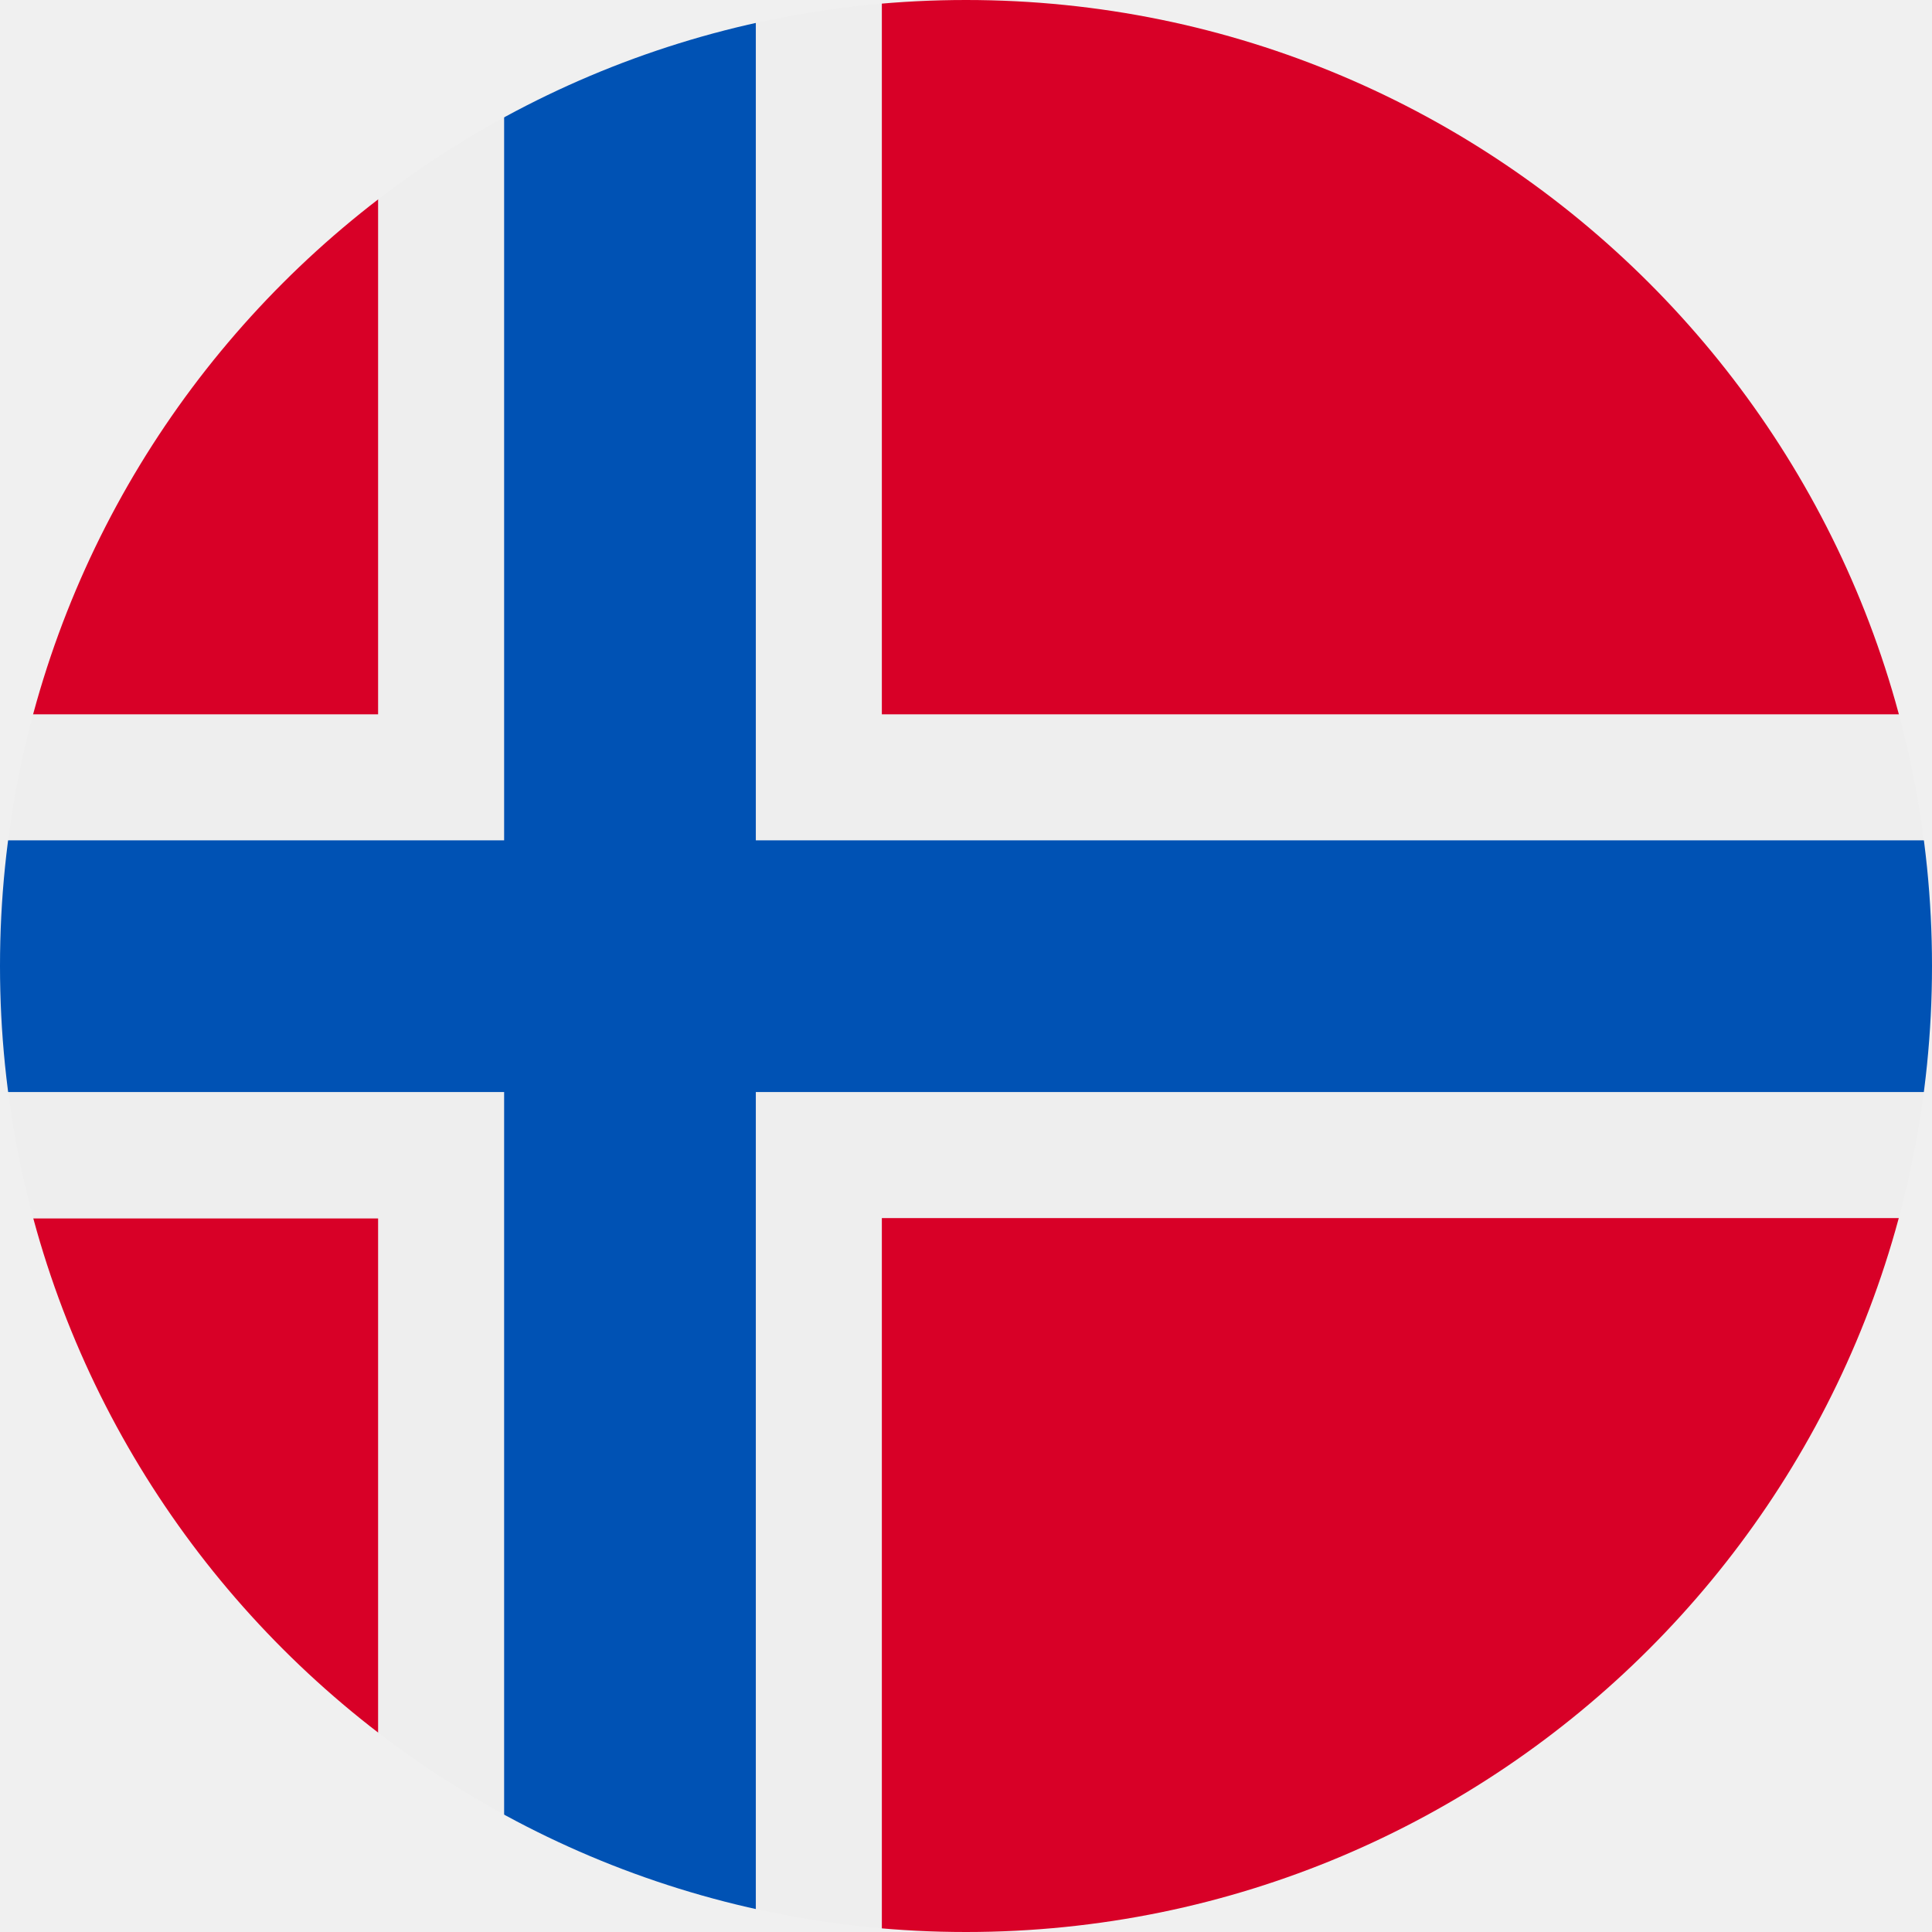
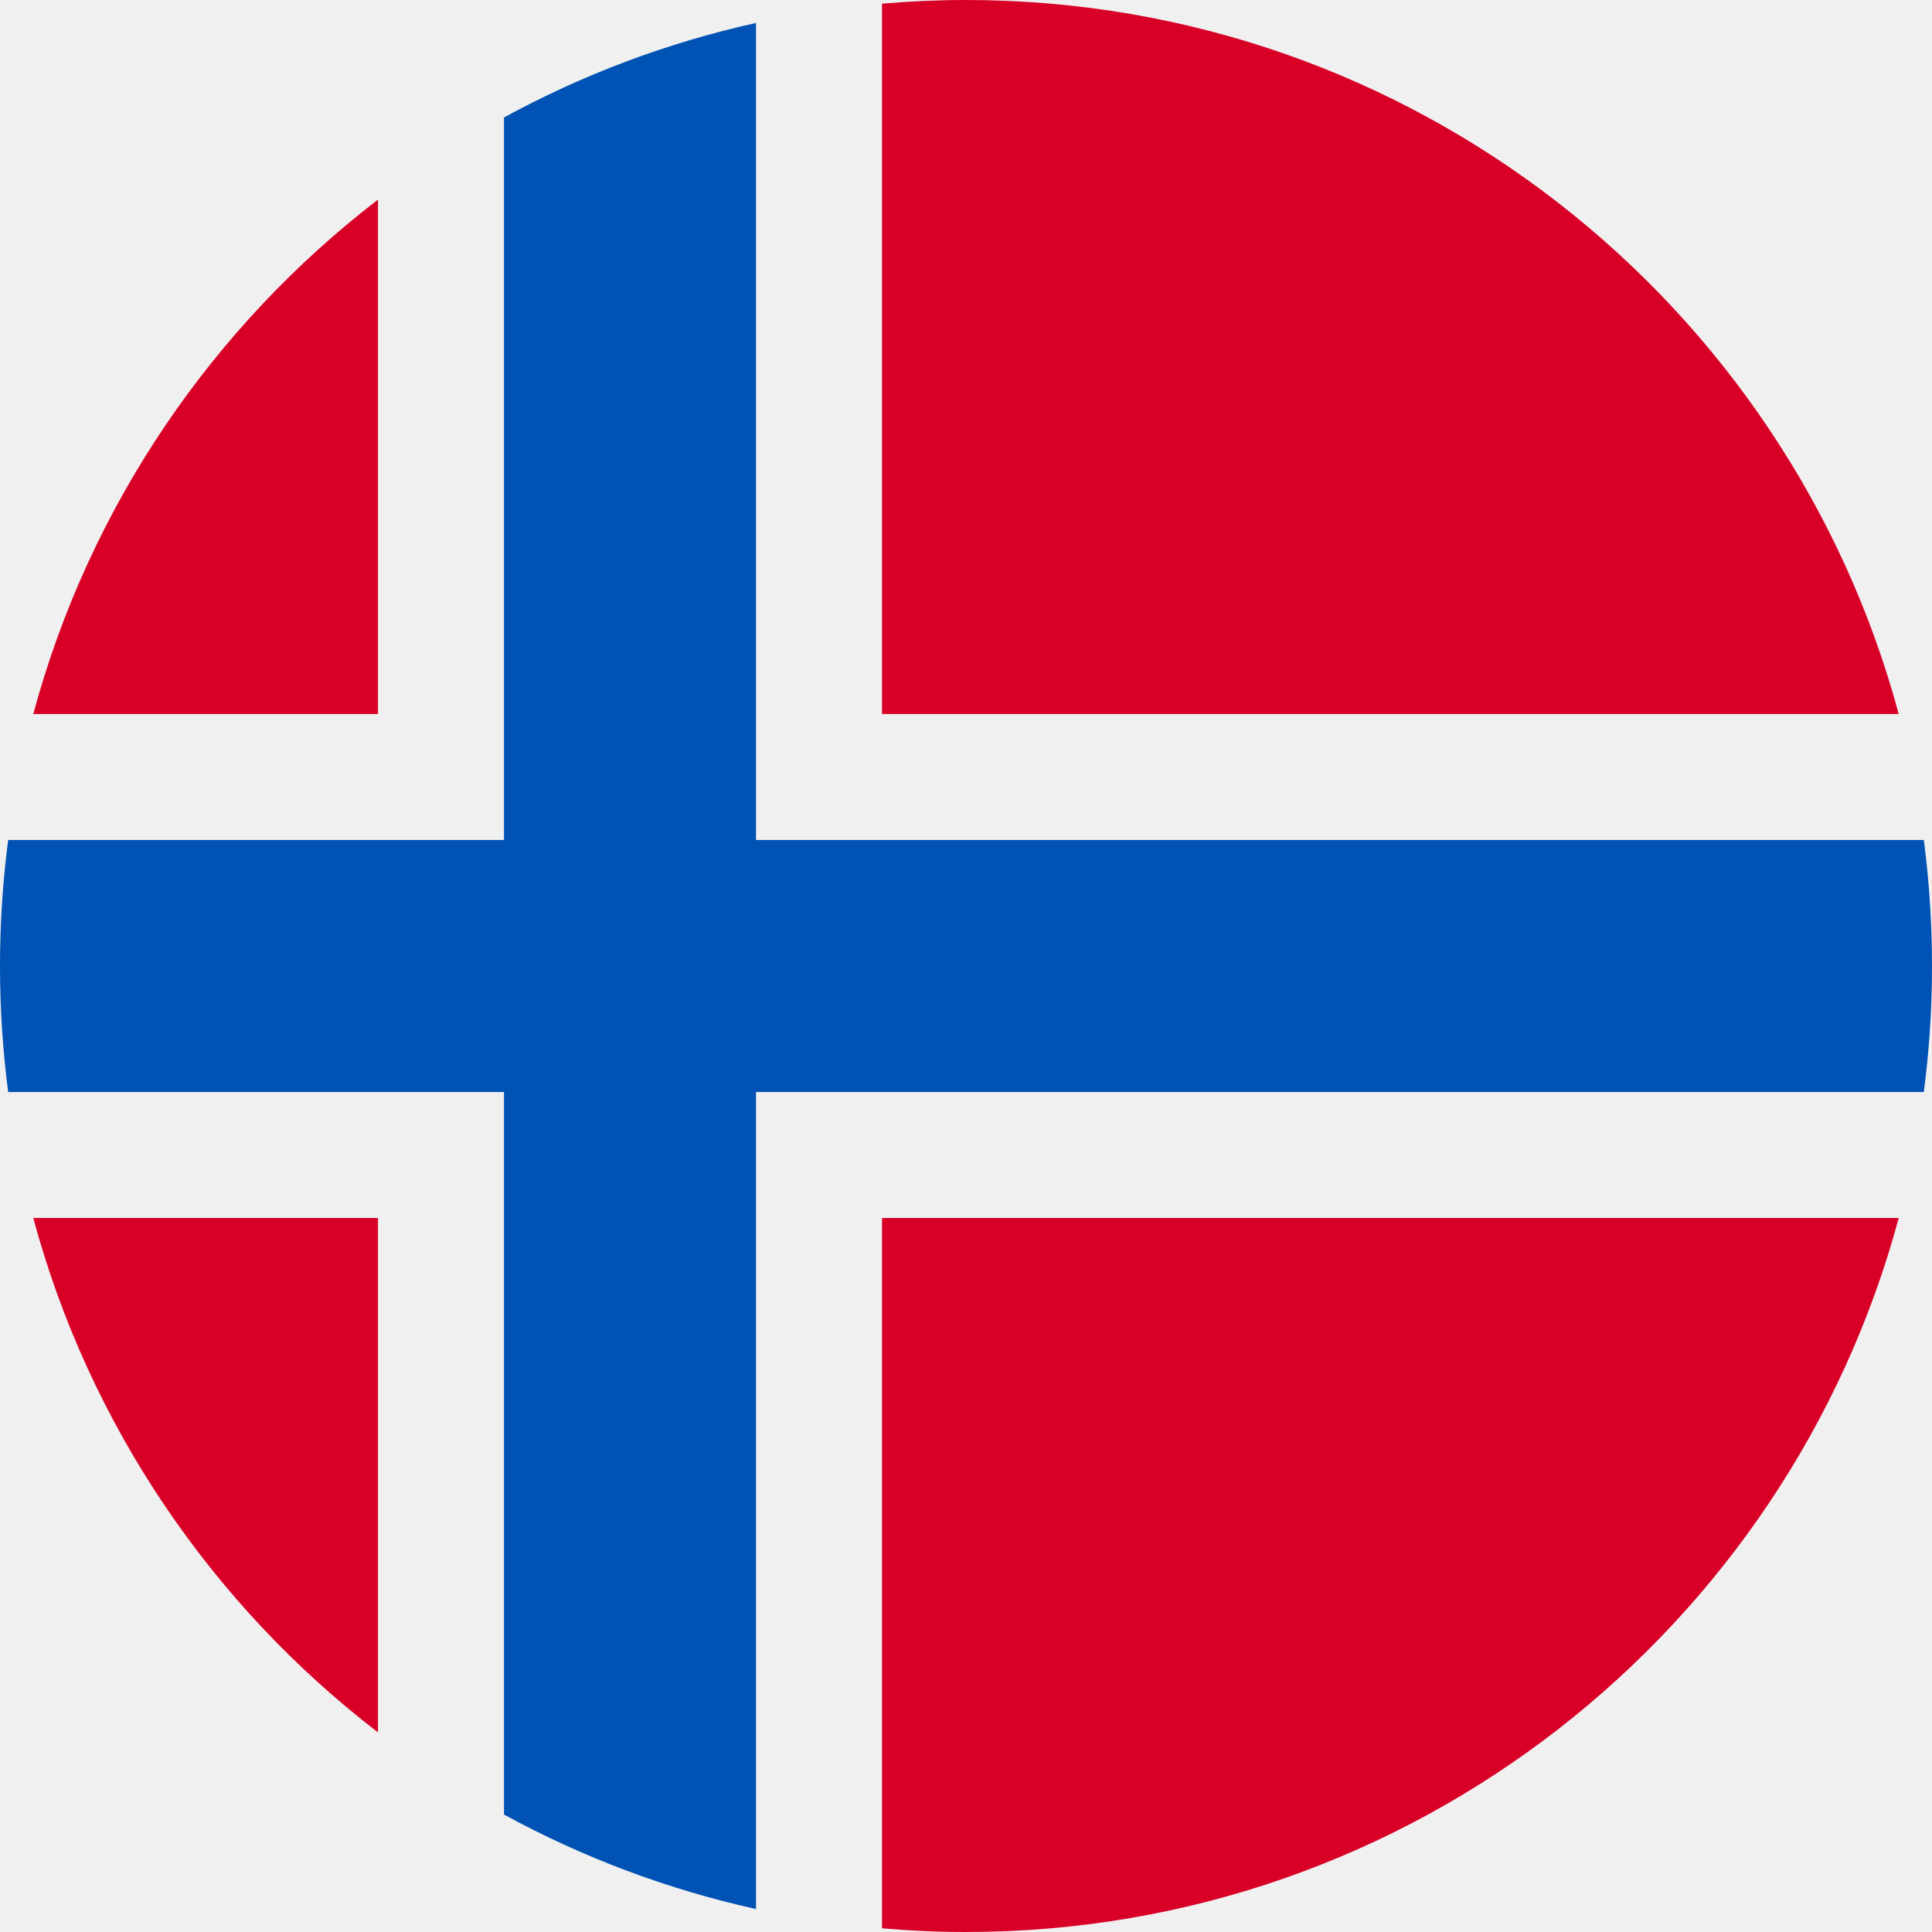
- <svg xmlns="http://www.w3.org/2000/svg" width="512" height="512" viewBox="0 0 512 512">
-   <mask id="a">
-     <circle cx="256" cy="256" r="256" fill="#fff" />
-   </mask>
-   <g mask="url(#a)">
-     <path fill="#d80027" d="M0 0h100.2l66.1 53.5L233.7 0H512v189.3L466.3 257l45.7 65.8V512H233.7l-68-50.7-65.5 50.7H0V322.8l51.4-68.5-51.4-65z" />
-     <path fill="#eee" d="M100.2 0v189.3H0v33.4l24.6 33L0 289.5v33.4h100.2V512h33.4l30.6-26.3 36.1 26.3h33.4V322.8H512v-33.4l-24.6-33.7 24.6-33v-33.4H233.7V0h-33.4l-33.8 25.3L133.6 0z" />
-     <path fill="#0052b4" d="M133.6 0v222.7H0v66.7h133.6V512h66.7V289.4H512v-66.7H200.3V0z" />
+ <svg xmlns="http://www.w3.org/2000/svg" id="Layer_1" enable-background="new 0 0 512 512" viewBox="0 0 512 512">
+   <circle cx="256" cy="256" fill="#f0f0f0" r="256" />
+   <g fill="#d80027">
+     <path d="m8.819 322.783c14.812 54.959 47.457 102.593 91.355 136.322v-136.322z" />
+     <path d="m233.739 511.026c7.338.632 14.759.974 22.261.974 118.279 0 217.805-80.221 247.181-189.217h-269.442z" />
+     <path d="m503.181 189.217c-29.376-108.996-128.902-189.217-247.181-189.217-7.502 0-14.923.342-22.261.974v188.243z" />
+     <path d="m100.174 52.895c-43.898 33.73-76.543 81.363-91.355 136.322h91.355z" />
  </g>
+   <path d="m509.833 222.609h-309.484-.001v-216.524c-23.658 5.246-46.087 13.749-66.783 25.042v191.48.001h-131.398c-1.425 10.931-2.167 22.075-2.167 33.392s.742 22.461 2.167 33.391h131.397.001v191.481c20.696 11.292 43.125 19.797 66.783 25.042v-216.52-.002h309.485c1.423-10.931 2.167-22.075 2.167-33.392s-.744-22.461-2.167-33.391z" fill="#0052b4" />
+   <g />
+   <g />
+   <g />
+   <g />
+   <g />
+   <g />
+   <g />
+   <g />
+   <g />
+   <g />
+   <g />
+   <g />
+   <g />
+   <g />
+   <g />
</svg>
